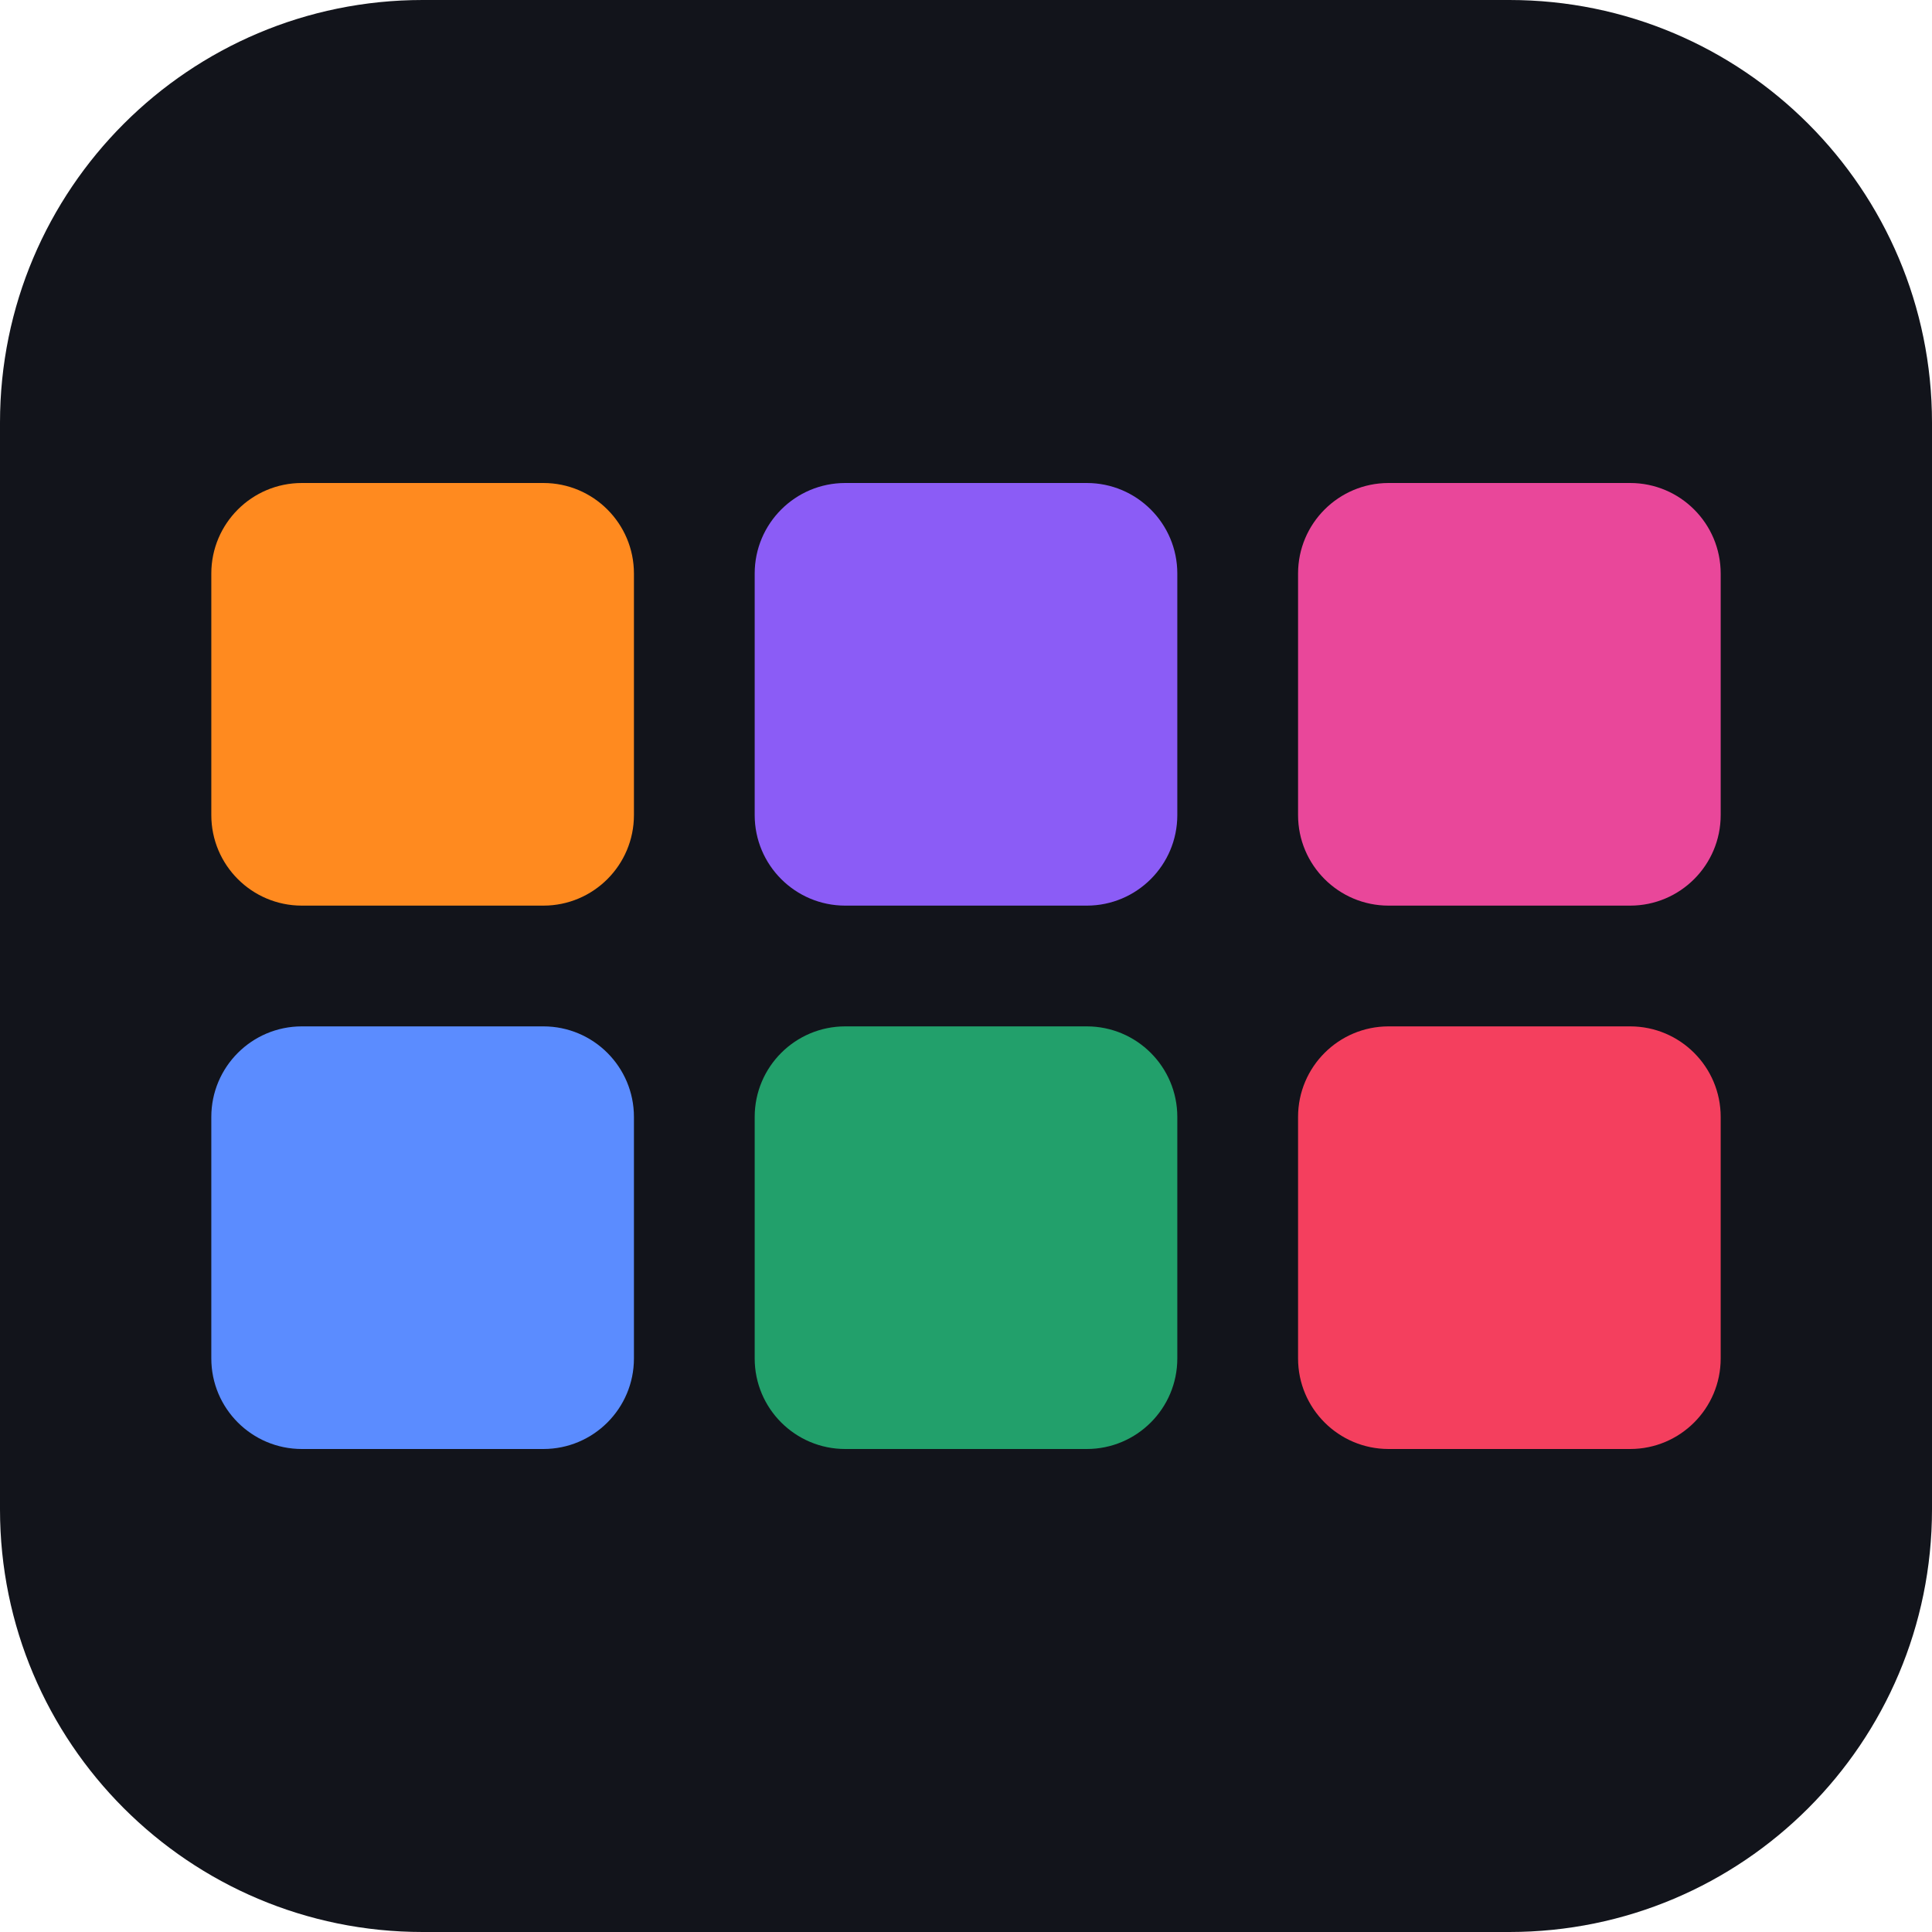
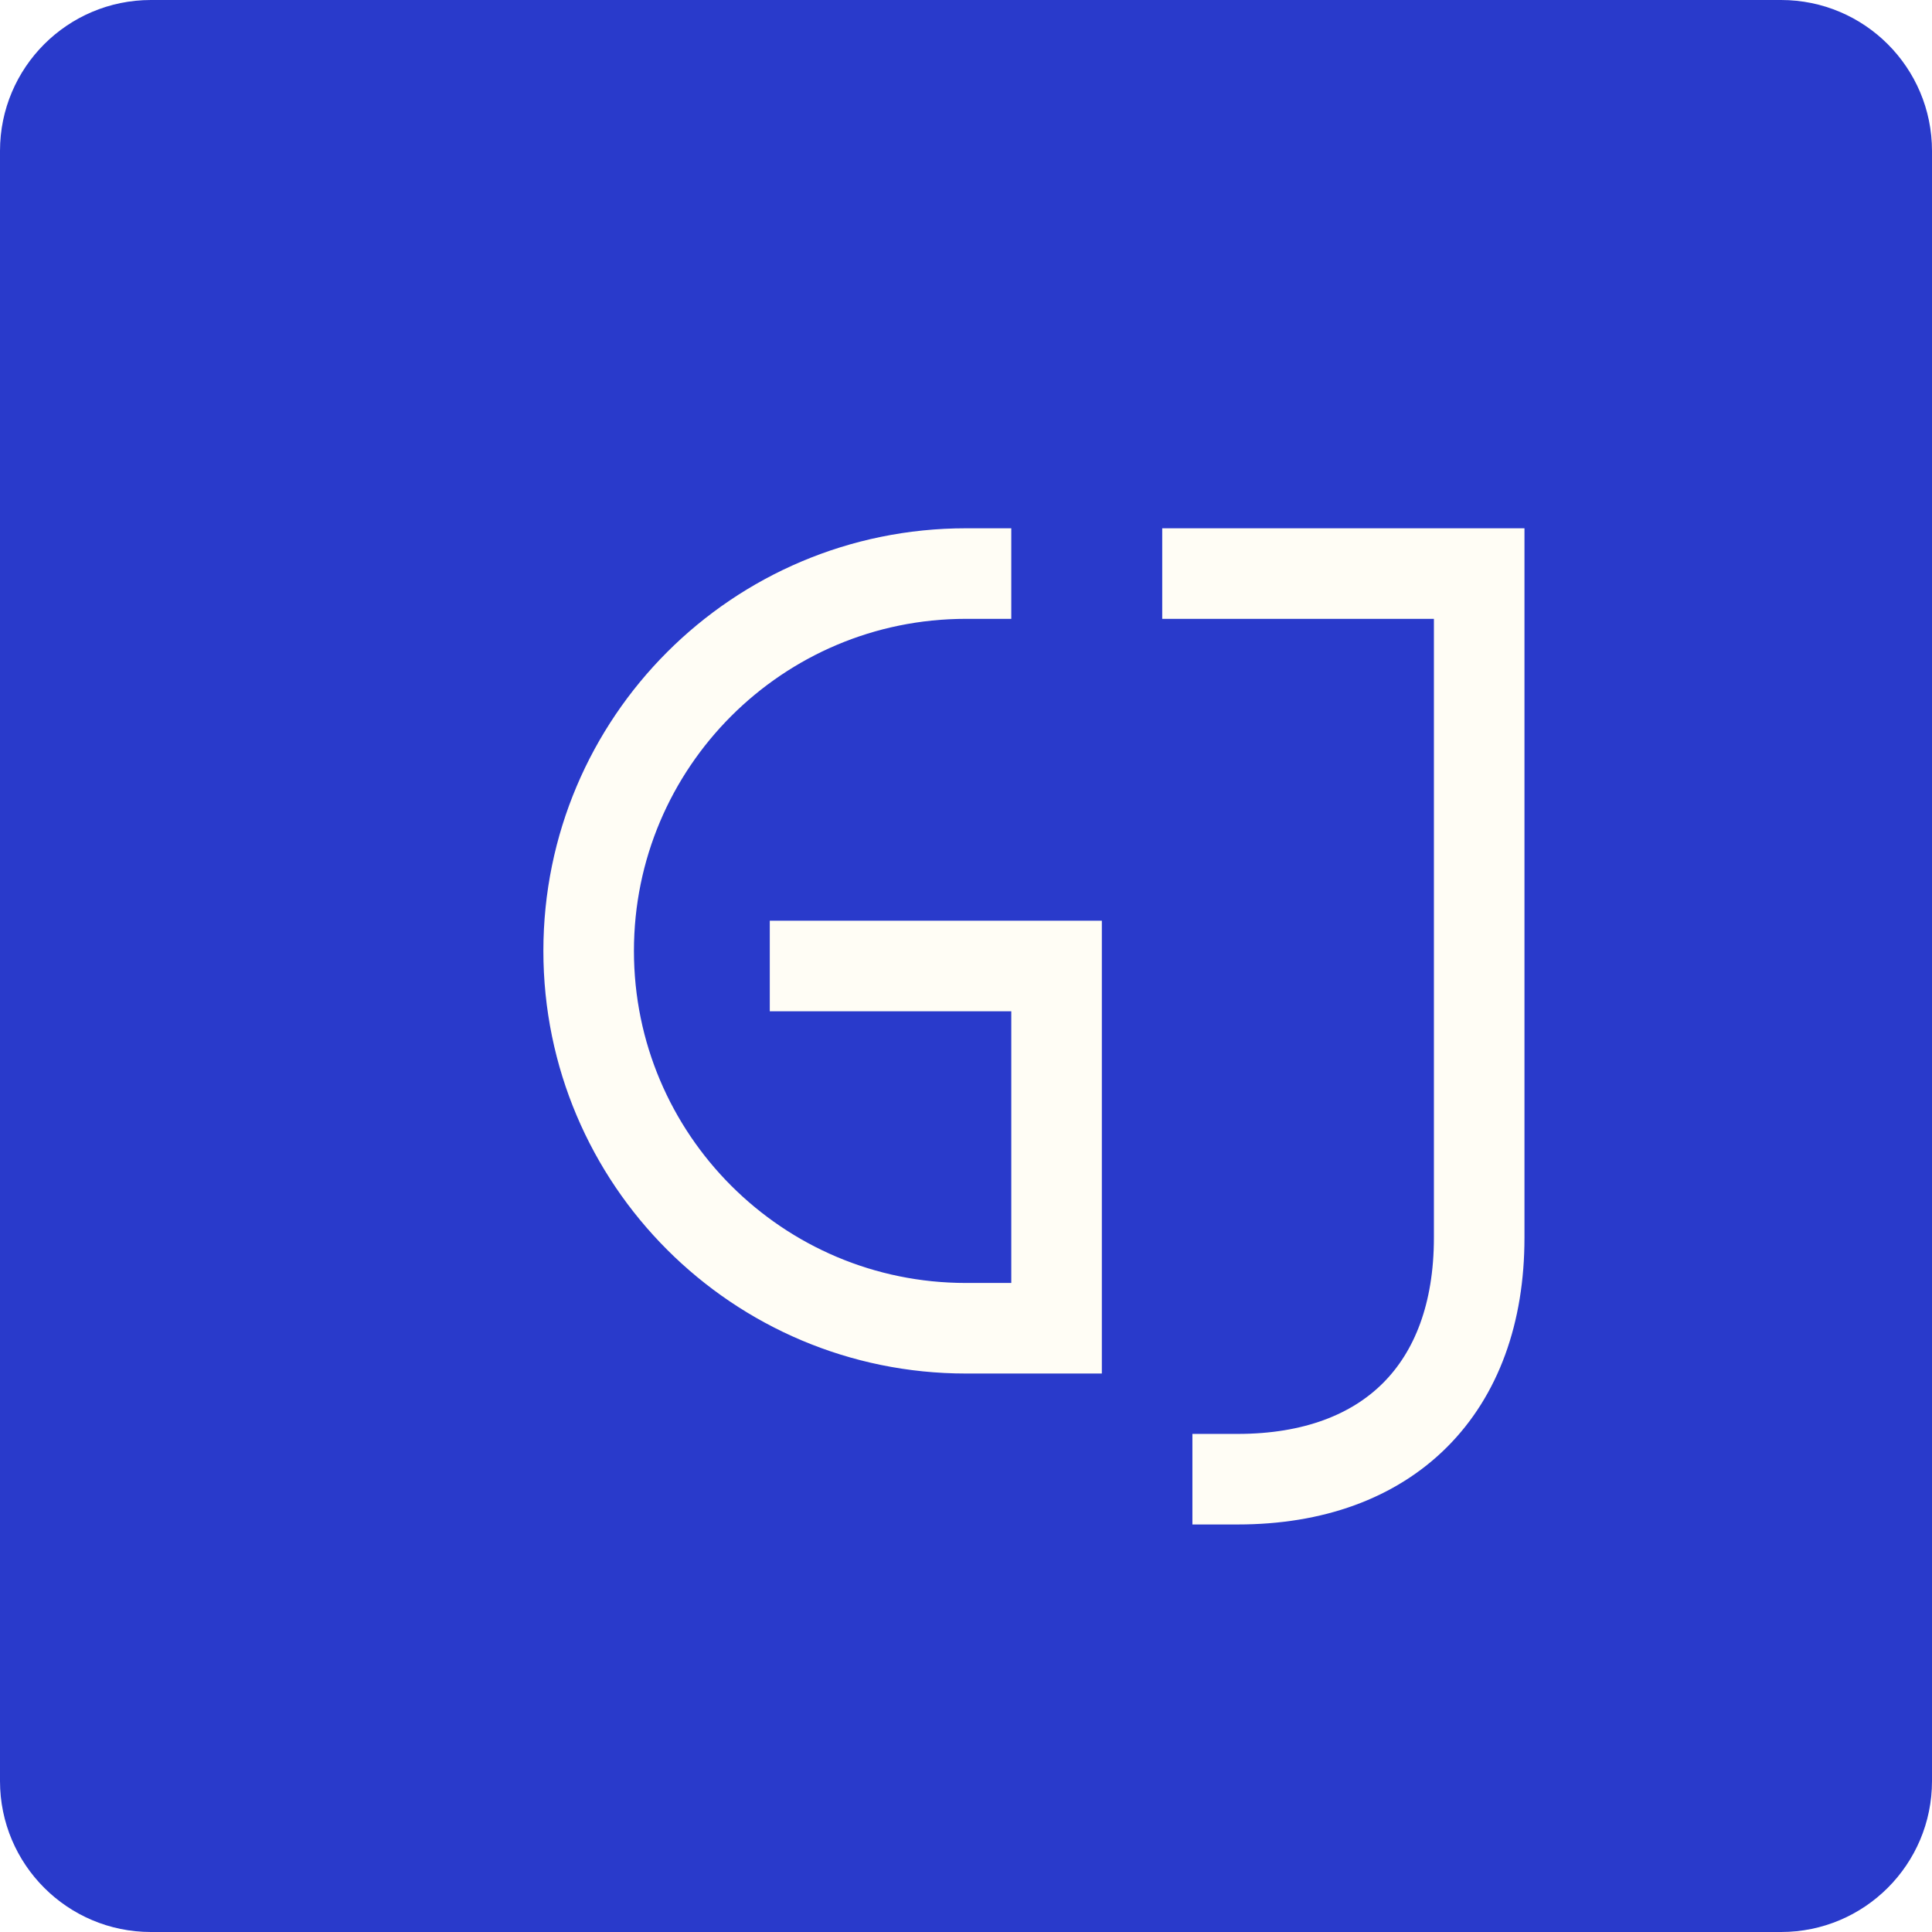
<svg xmlns="http://www.w3.org/2000/svg" viewBox="0 0 64 64">
-   <rect width="64" height="64" rx="14" fill="#12141b" />
-   <rect x="7" y="16" width="14" height="14" rx="3" fill="#FF8A1F" />
-   <rect x="25" y="16" width="14" height="14" rx="3" fill="#8B5CF6" />
-   <rect x="43" y="16" width="14" height="14" rx="3" fill="#E9479A" />
-   <rect x="7" y="34" width="14" height="14" rx="3" fill="#5B8CFF" />
-   <rect x="25" y="34" width="14" height="14" rx="3" fill="#22A06B" />
-   <rect x="43" y="34" width="14" height="14" rx="3" fill="#F43F5E" />
+   <rect width="64" height="64" rx="5" fill="#293acb" />
+   <path d="M32 19a12 12 0 1 0 0 25h3V32h-8m13-13h9v22c0 5-3 8-8 8" fill="none" stroke="#fffdf5" stroke-width="3" stroke-linecap="square" />
</svg>
